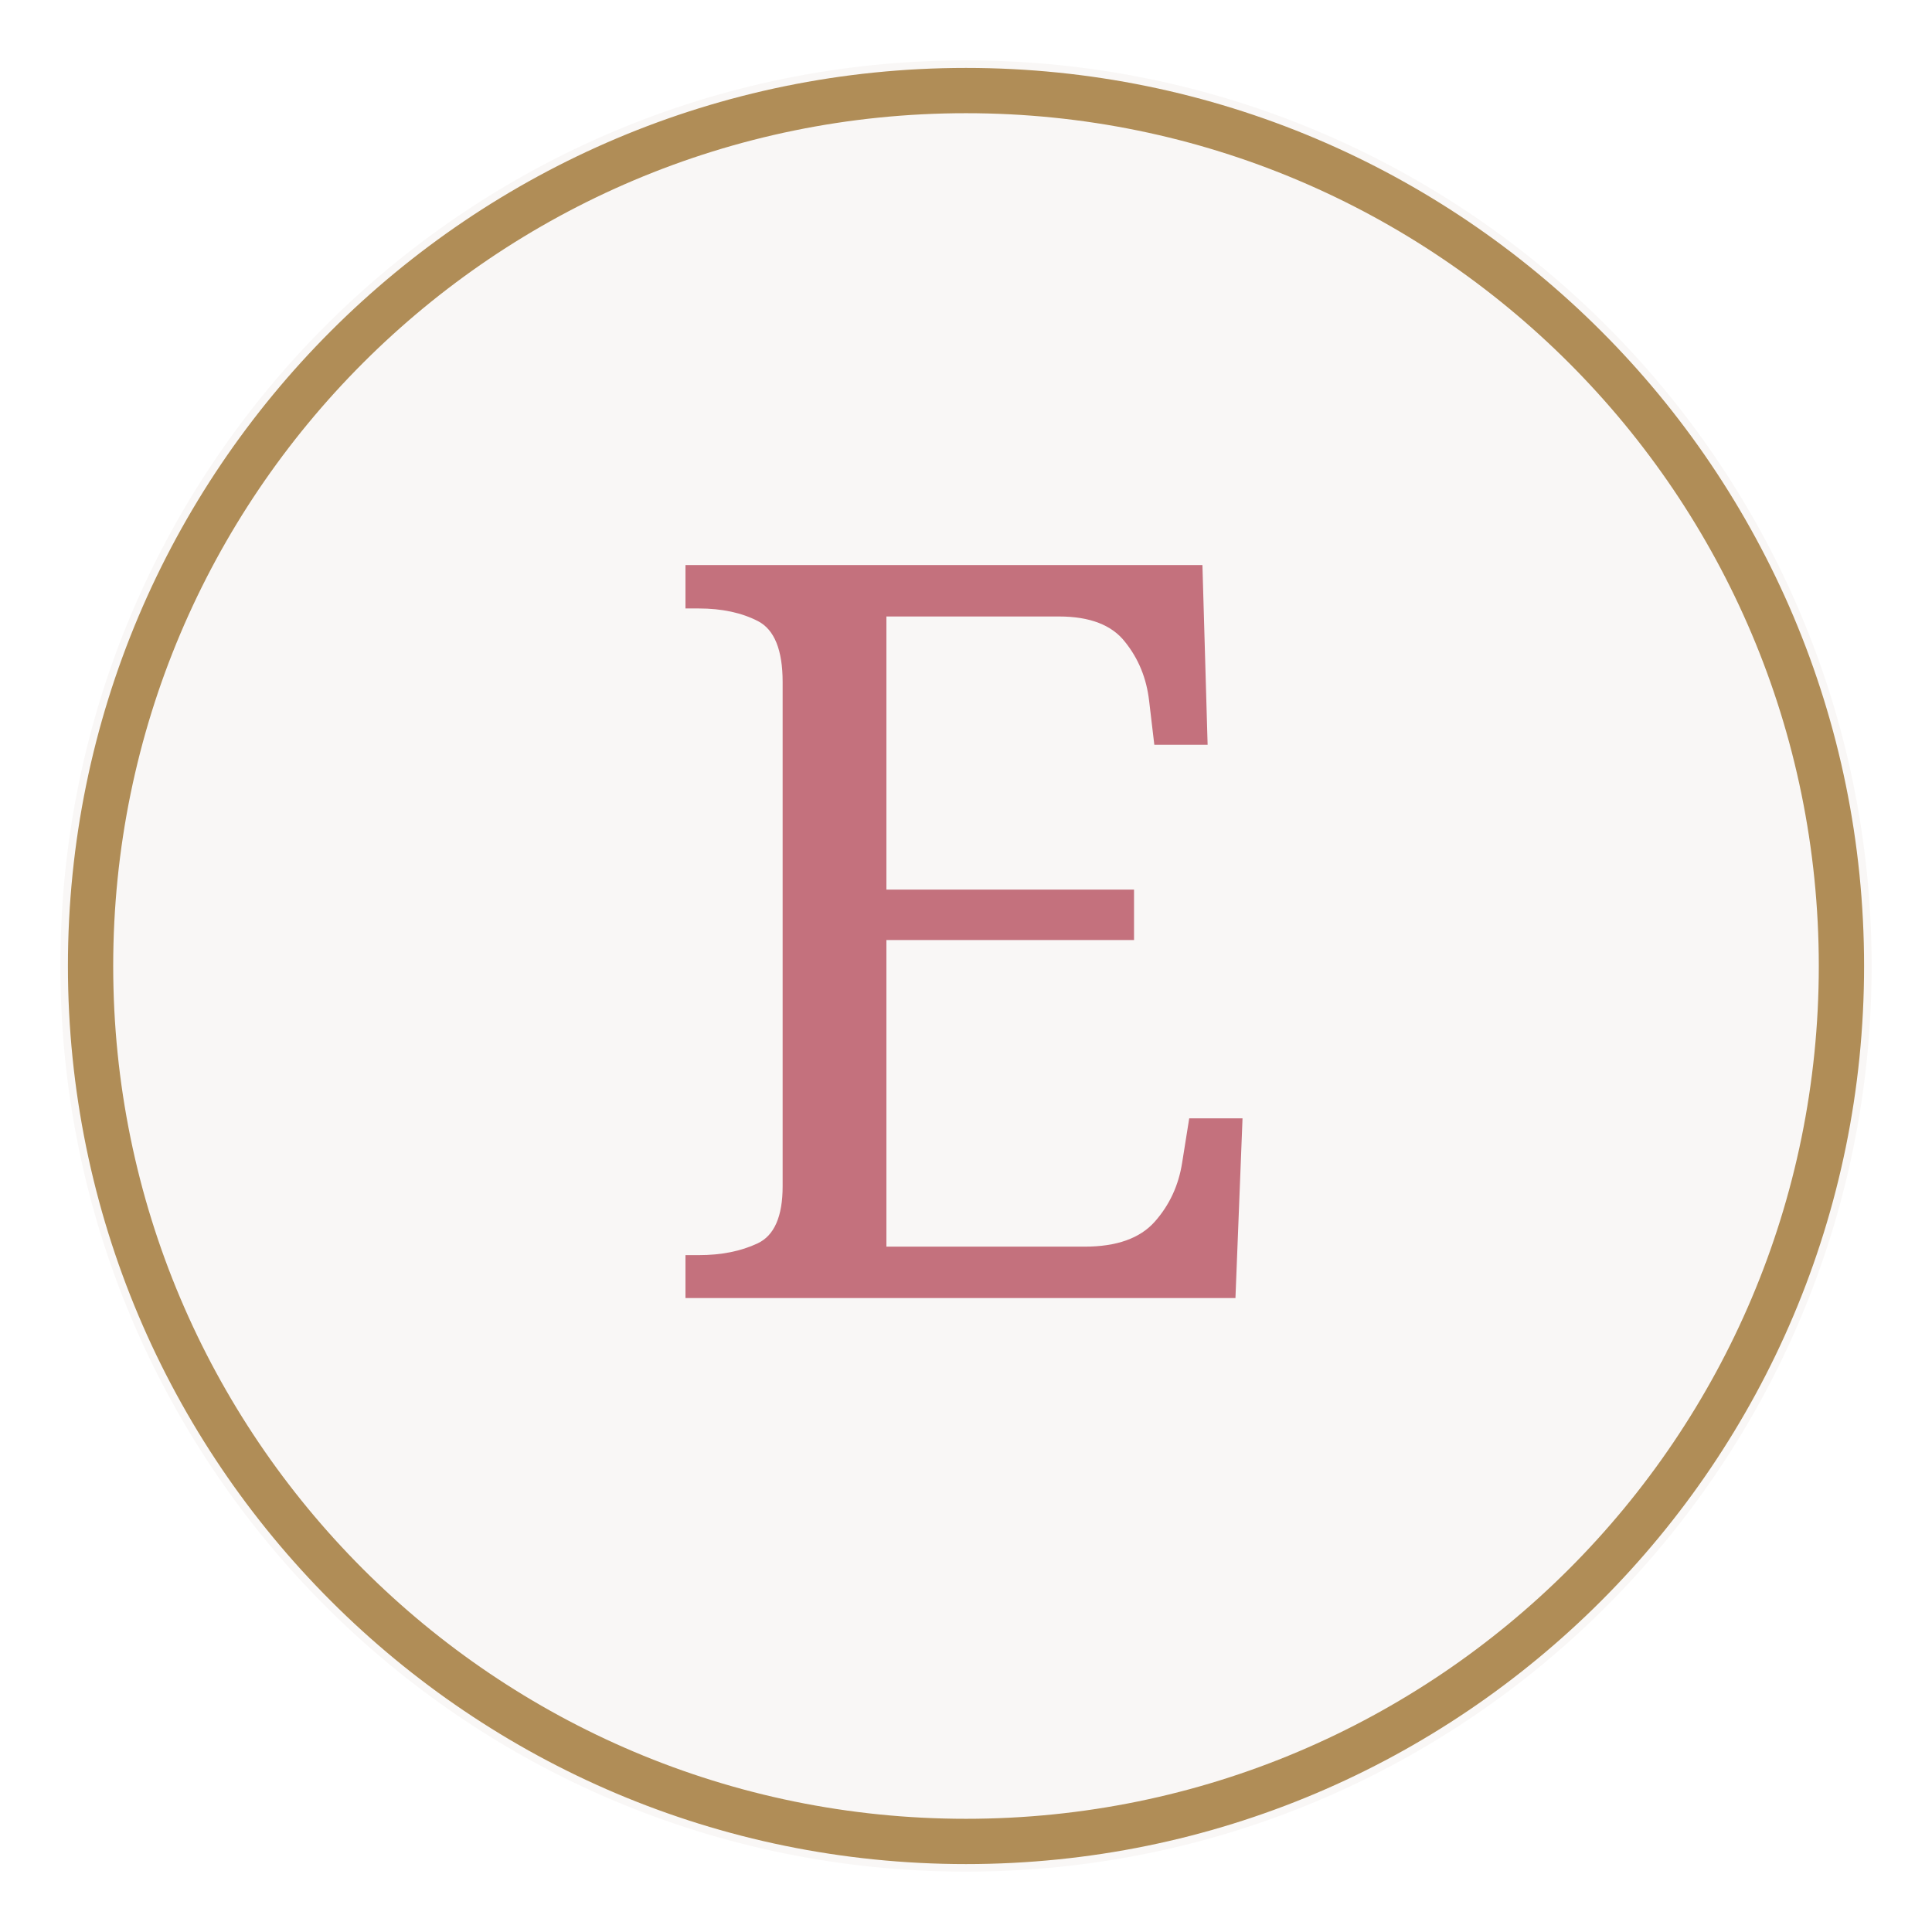
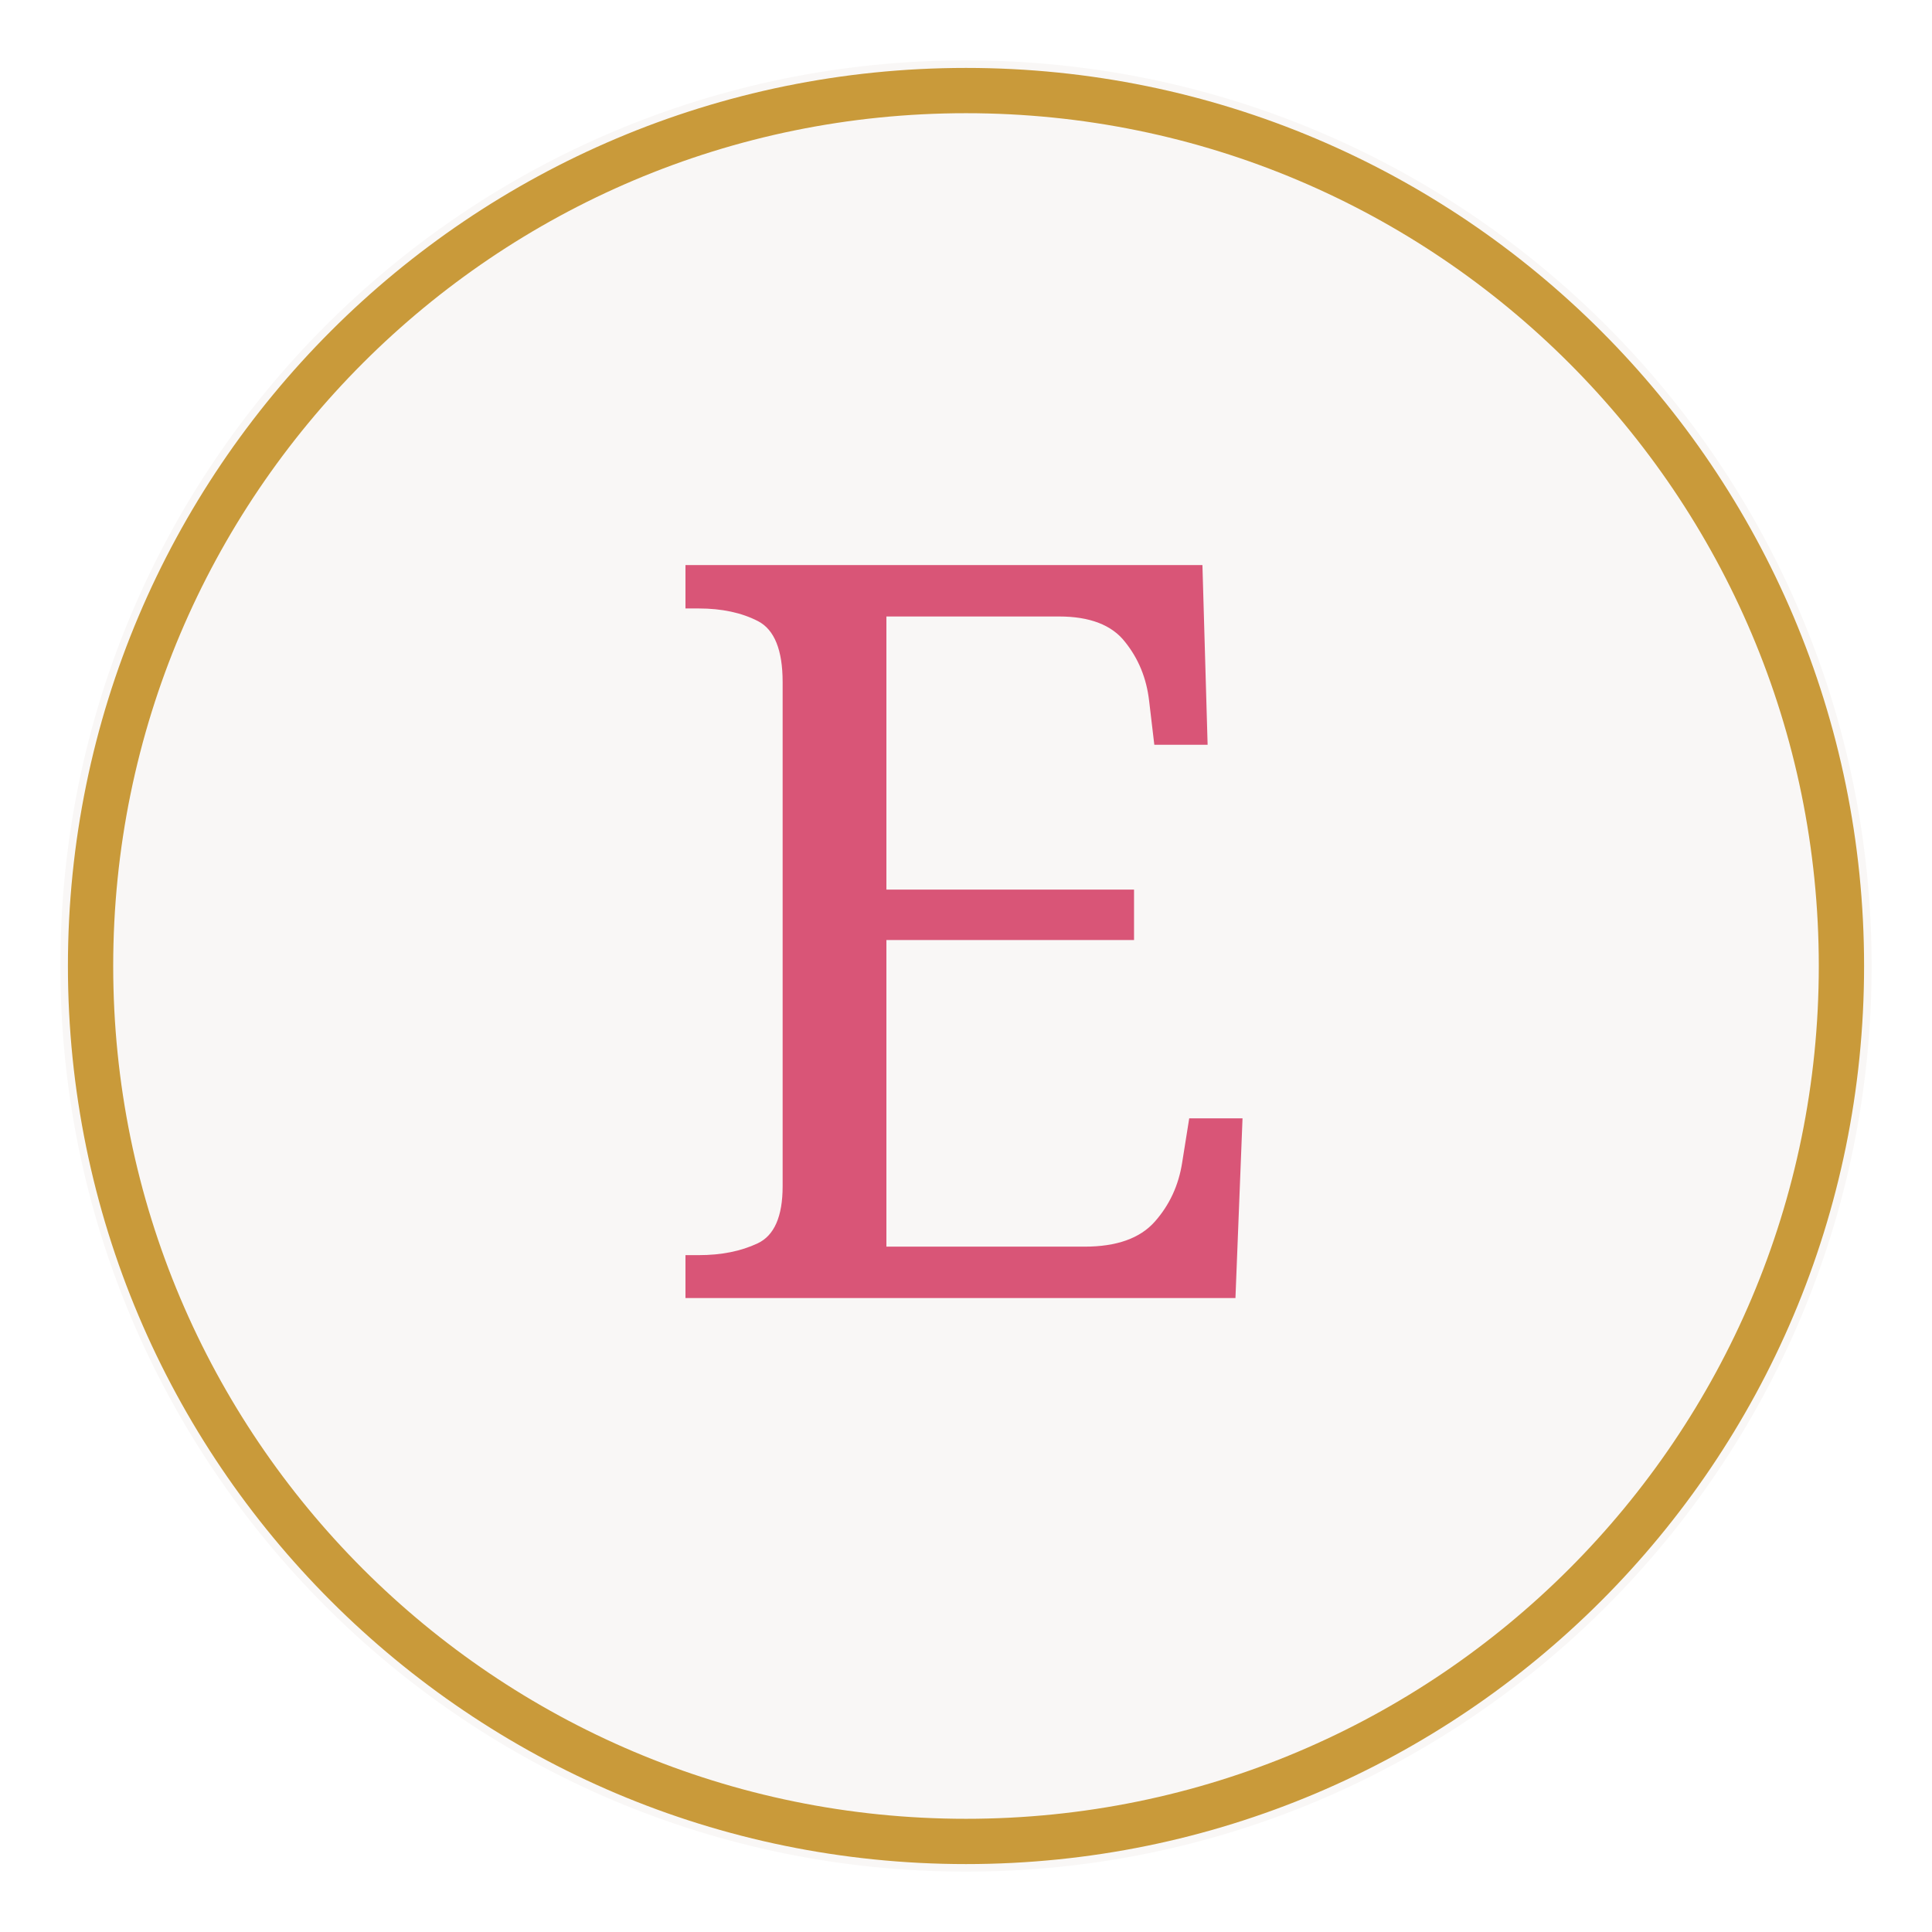
<svg xmlns="http://www.w3.org/2000/svg" viewBox="0 0 64 64">
  <circle cx="32" cy="32" r="30" fill="#f9f7f6" />
-   <circle cx="32" cy="32" r="29" fill="none" stroke="#b08d57" stroke-width="1.5" />
-   <text x="32" y="43" text-anchor="middle" font-family="Georgia, 'Cormorant Garamond', serif" font-size="34" font-weight="500" fill="#c4717d">E</text>
+   <circle cx="32" cy="32" r="29" fill="none" stroke="#c99a3a" stroke-width="1.5" />
+   <text x="32" y="43" text-anchor="middle" font-family="Georgia, 'Cormorant Garamond', serif" font-size="34" font-weight="500" fill="#d95577">E</text>
</svg>
